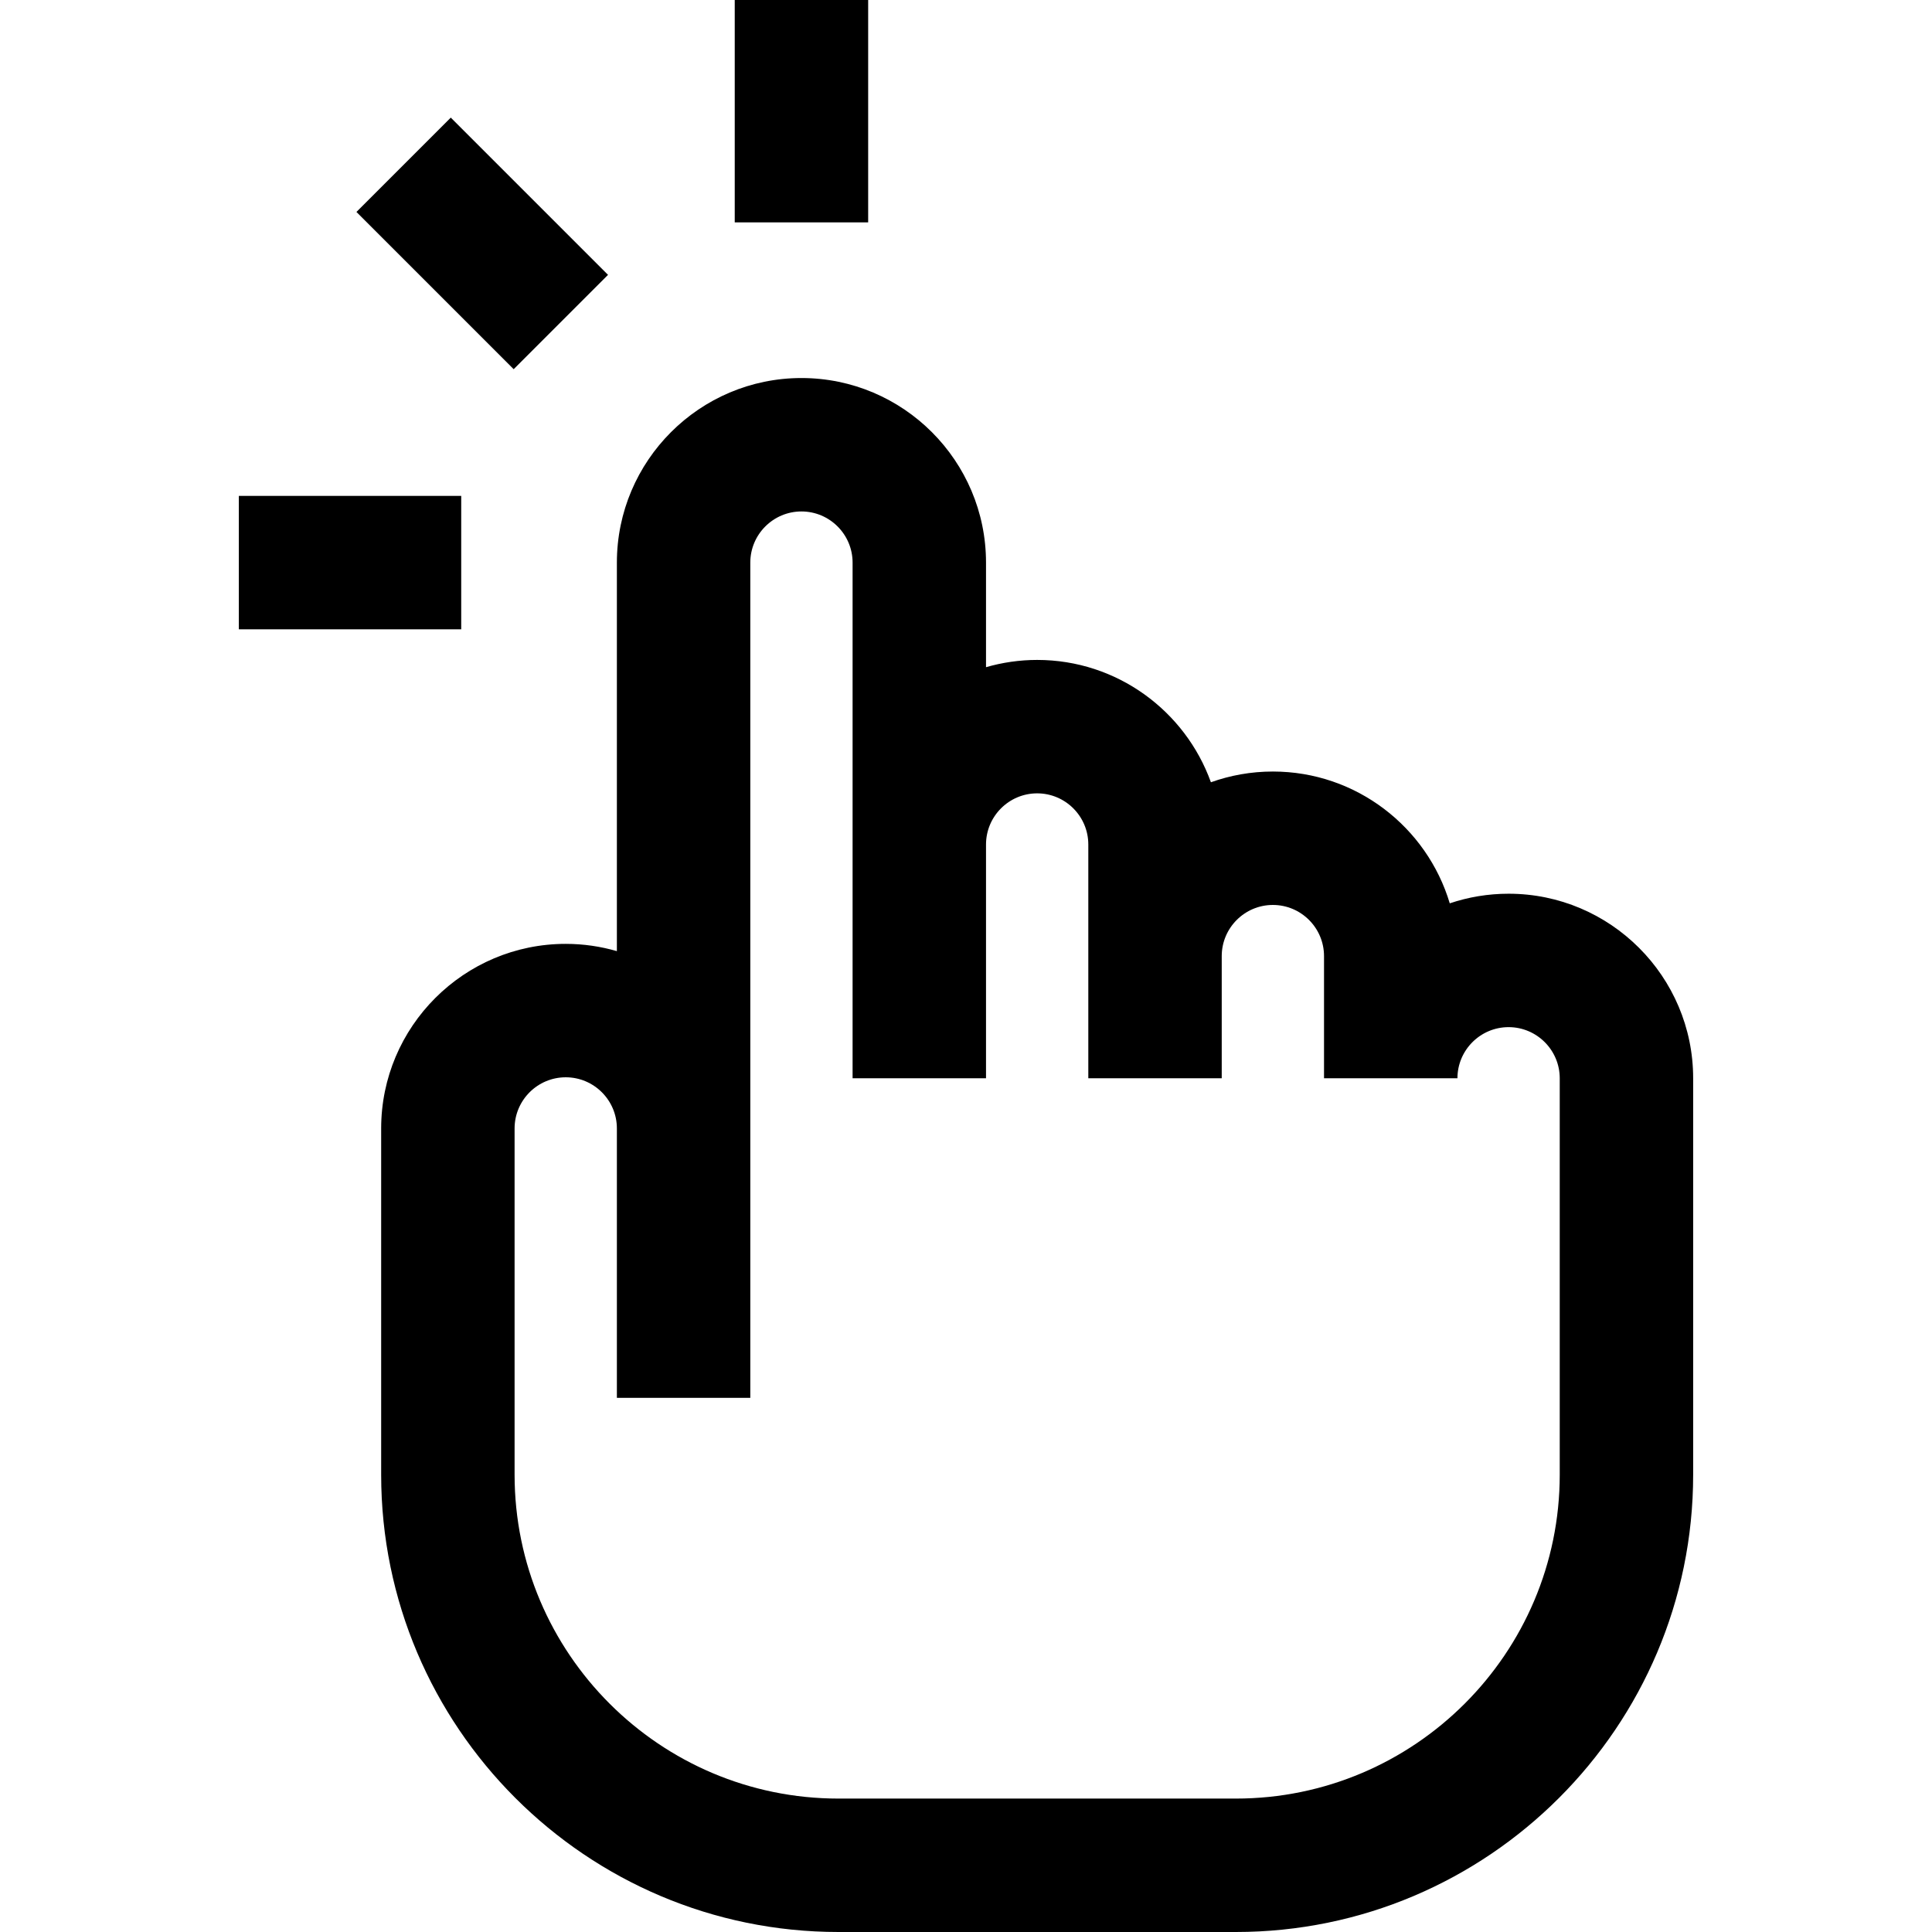
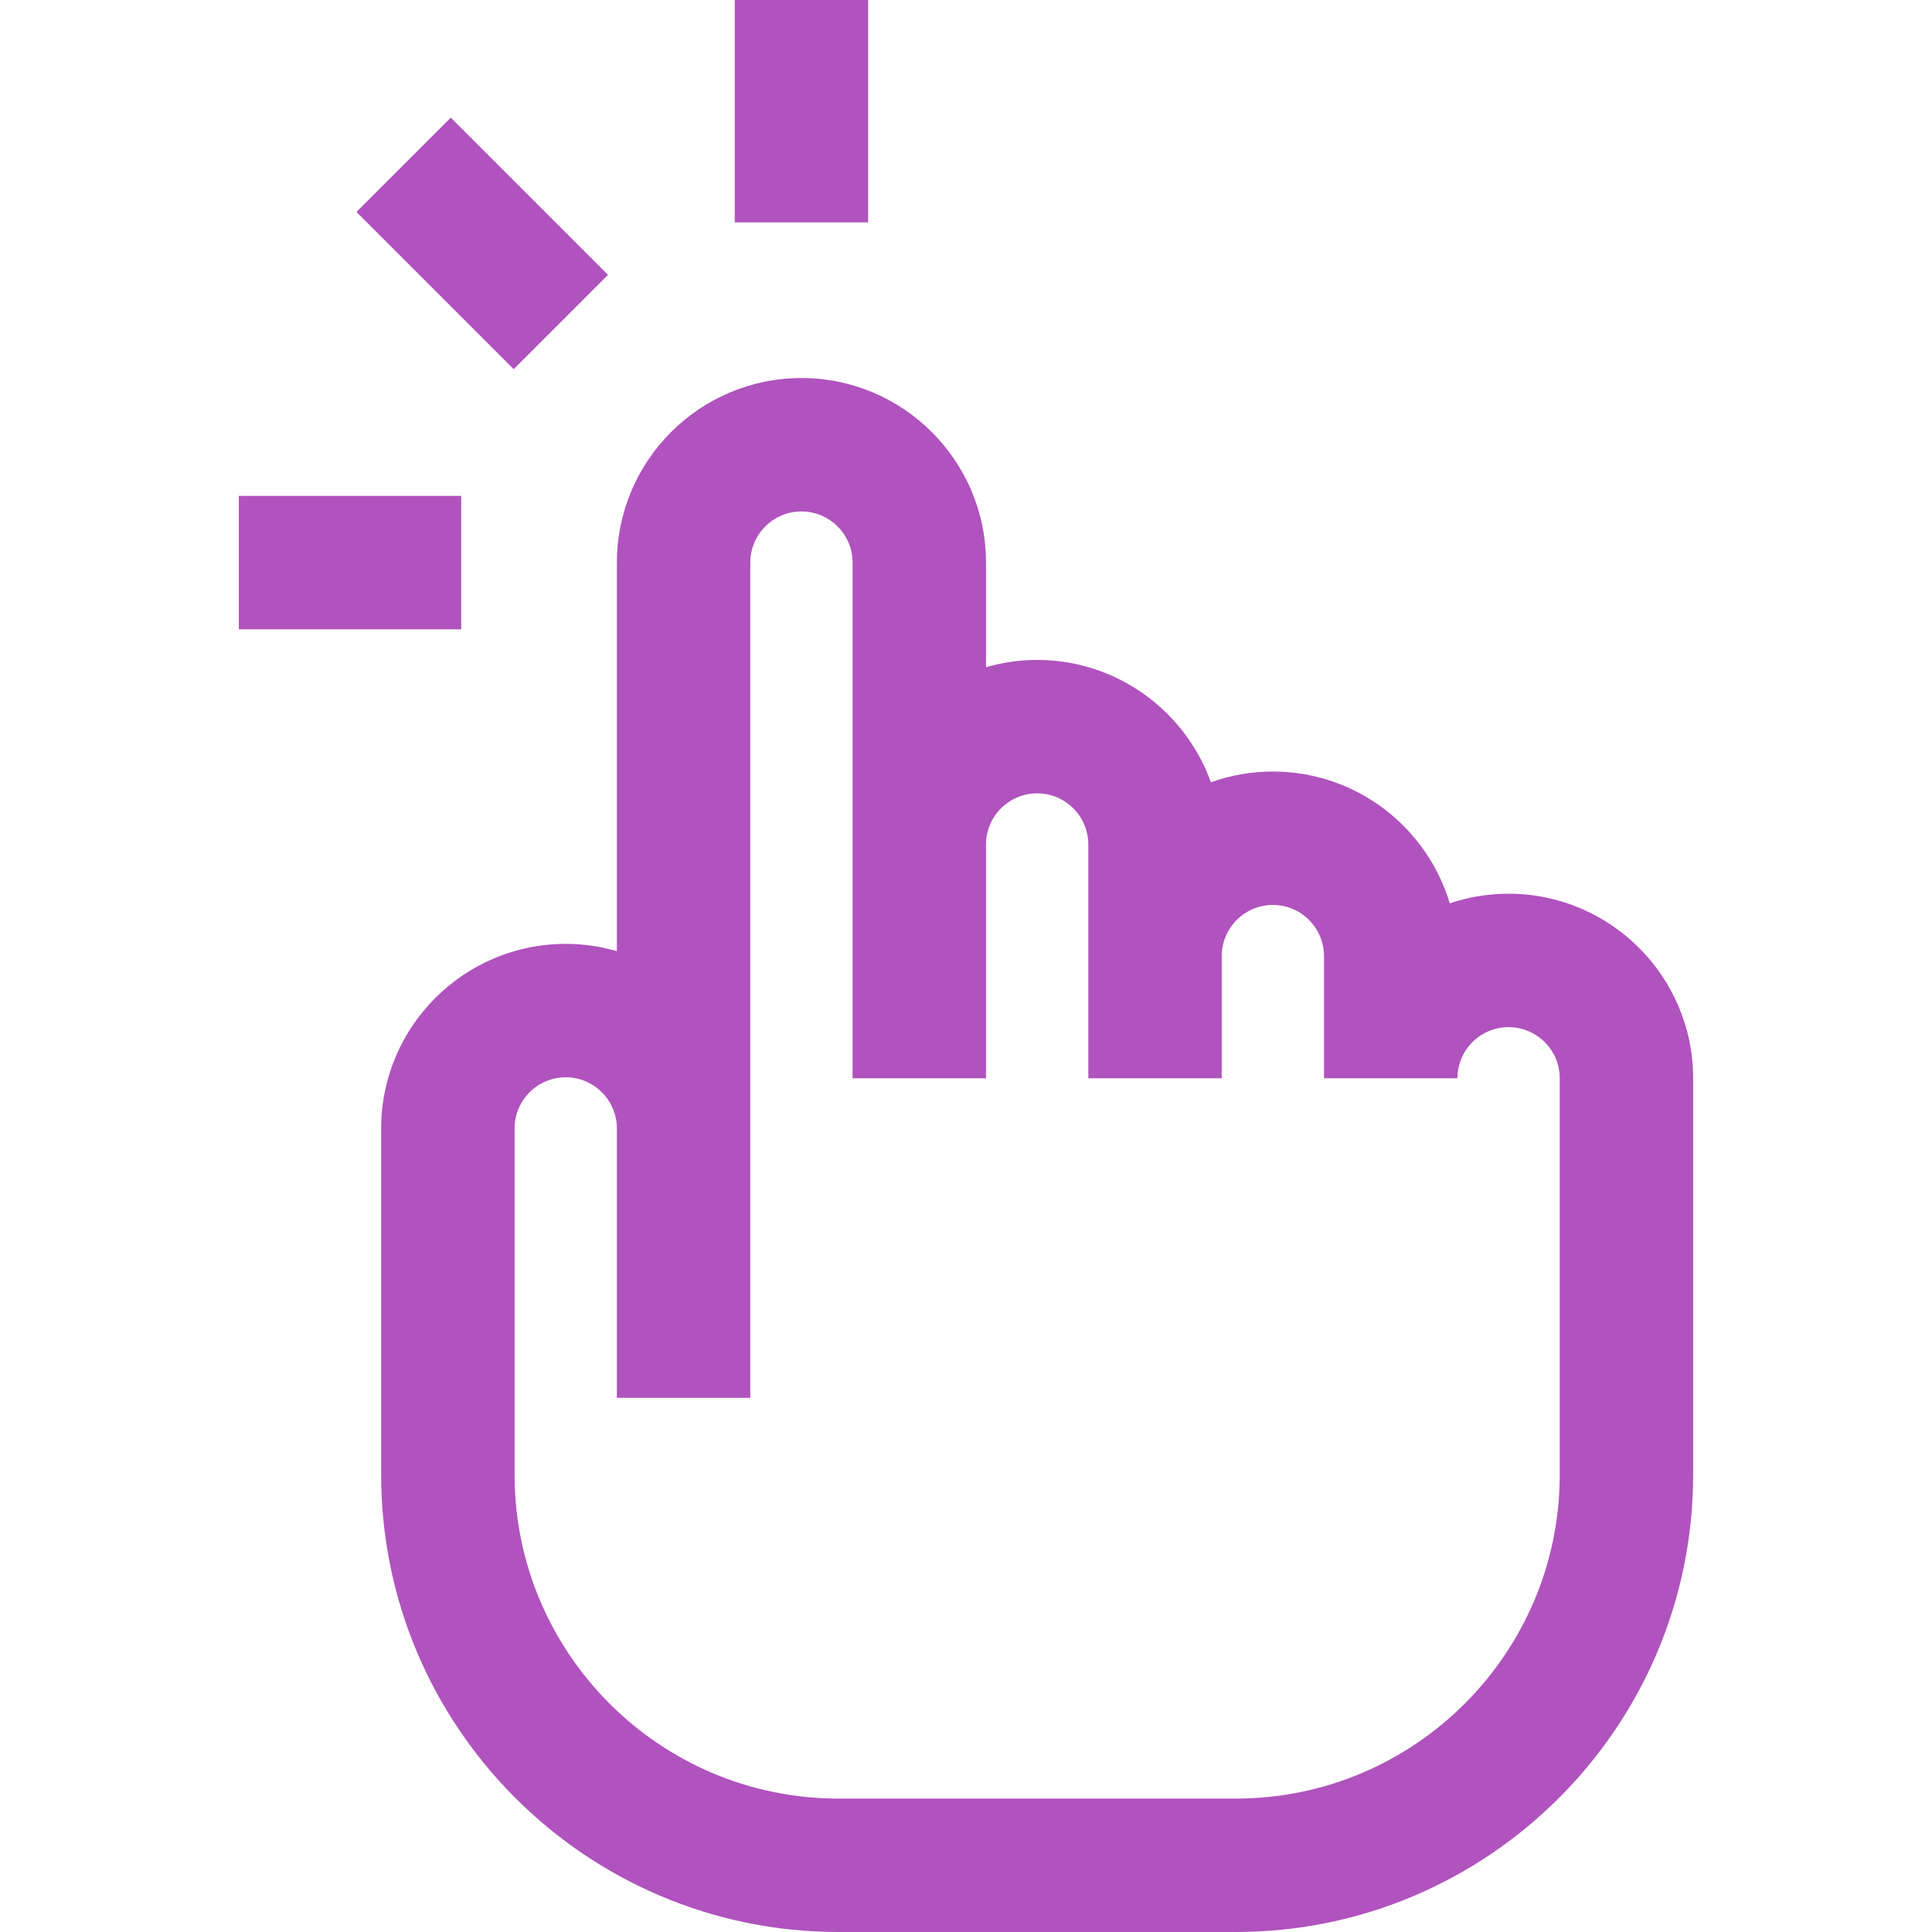
- <svg xmlns="http://www.w3.org/2000/svg" version="1.1" id="Capa_1" x="0px" y="0px" viewBox="0 0 434.407 434.407" style="enable-background:new 0 0 434.407 434.407;" xml:space="preserve">
+ <svg xmlns="http://www.w3.org/2000/svg" fill="#b053be" version="1.1" id="Capa_1" x="0px" y="0px" viewBox="0 0 434.407 434.407" style="enable-background:new 0 0 434.407 434.407;" xml:space="preserve">
  <g>
    <path d="M339.204,200.951c-4.623,0-9.071,0.76-13.228,2.161c-5.117-17.12-21.011-29.635-39.772-29.635   c-4.887,0-9.576,0.855-13.934,2.414c-5.755-16.018-21.092-27.507-39.066-27.507c-3.99,0-7.845,0.578-11.5,1.633V126.5   c0-22.883-18.617-41.5-41.5-41.5s-41.5,18.617-41.5,41.5v87.36c-3.655-1.056-7.51-1.633-11.5-1.633   c-22.883,0-41.5,18.617-41.5,41.5v77.851c0,56.7,46.129,102.829,102.829,102.829h89.343c56.699,0,102.828-46.129,102.828-102.829   v-89.126C380.704,219.568,362.087,200.951,339.204,200.951z M350.704,331.578c0,40.158-32.671,72.829-72.828,72.829h-89.343   c-40.158,0-72.829-32.671-72.829-72.829v-77.851c0-6.341,5.159-11.5,11.5-11.5c6.341,0,11.5,5.159,11.5,11.5v60.571h30V126.5   c0-6.341,5.159-11.5,11.5-11.5s11.5,5.159,11.5,11.5v63.384v44.022v8.545h30v-8.545v-44.022c0-6.341,5.159-11.5,11.5-11.5   s11.5,5.159,11.5,11.5v52.567h30v-27.474c0-6.341,5.159-11.5,11.5-11.5s11.5,5.159,11.5,11.5v27.474h30   c0-6.341,5.159-11.5,11.5-11.5s11.5,5.159,11.5,11.5V331.578z" />
    <rect x="53.704" y="111.5" width="50" height="30" />
    <rect x="165.204" width="30" height="50" />
    <path d="M101.359,26.445l35.354,35.354L115.5,83.012L80.146,47.658L101.359,26.445z" />
  </g>
-   <g>
- </g>
-   <g>
- </g>
-   <g>
- </g>
-   <g>
- </g>
-   <g>
- </g>
-   <g>
- </g>
-   <g>
- </g>
-   <g>
- </g>
-   <g>
- </g>
-   <g>
- </g>
-   <g>
- </g>
-   <g>
- </g>
-   <g>
- </g>
-   <g>
- </g>
-   <g>
- </g>
</svg>
